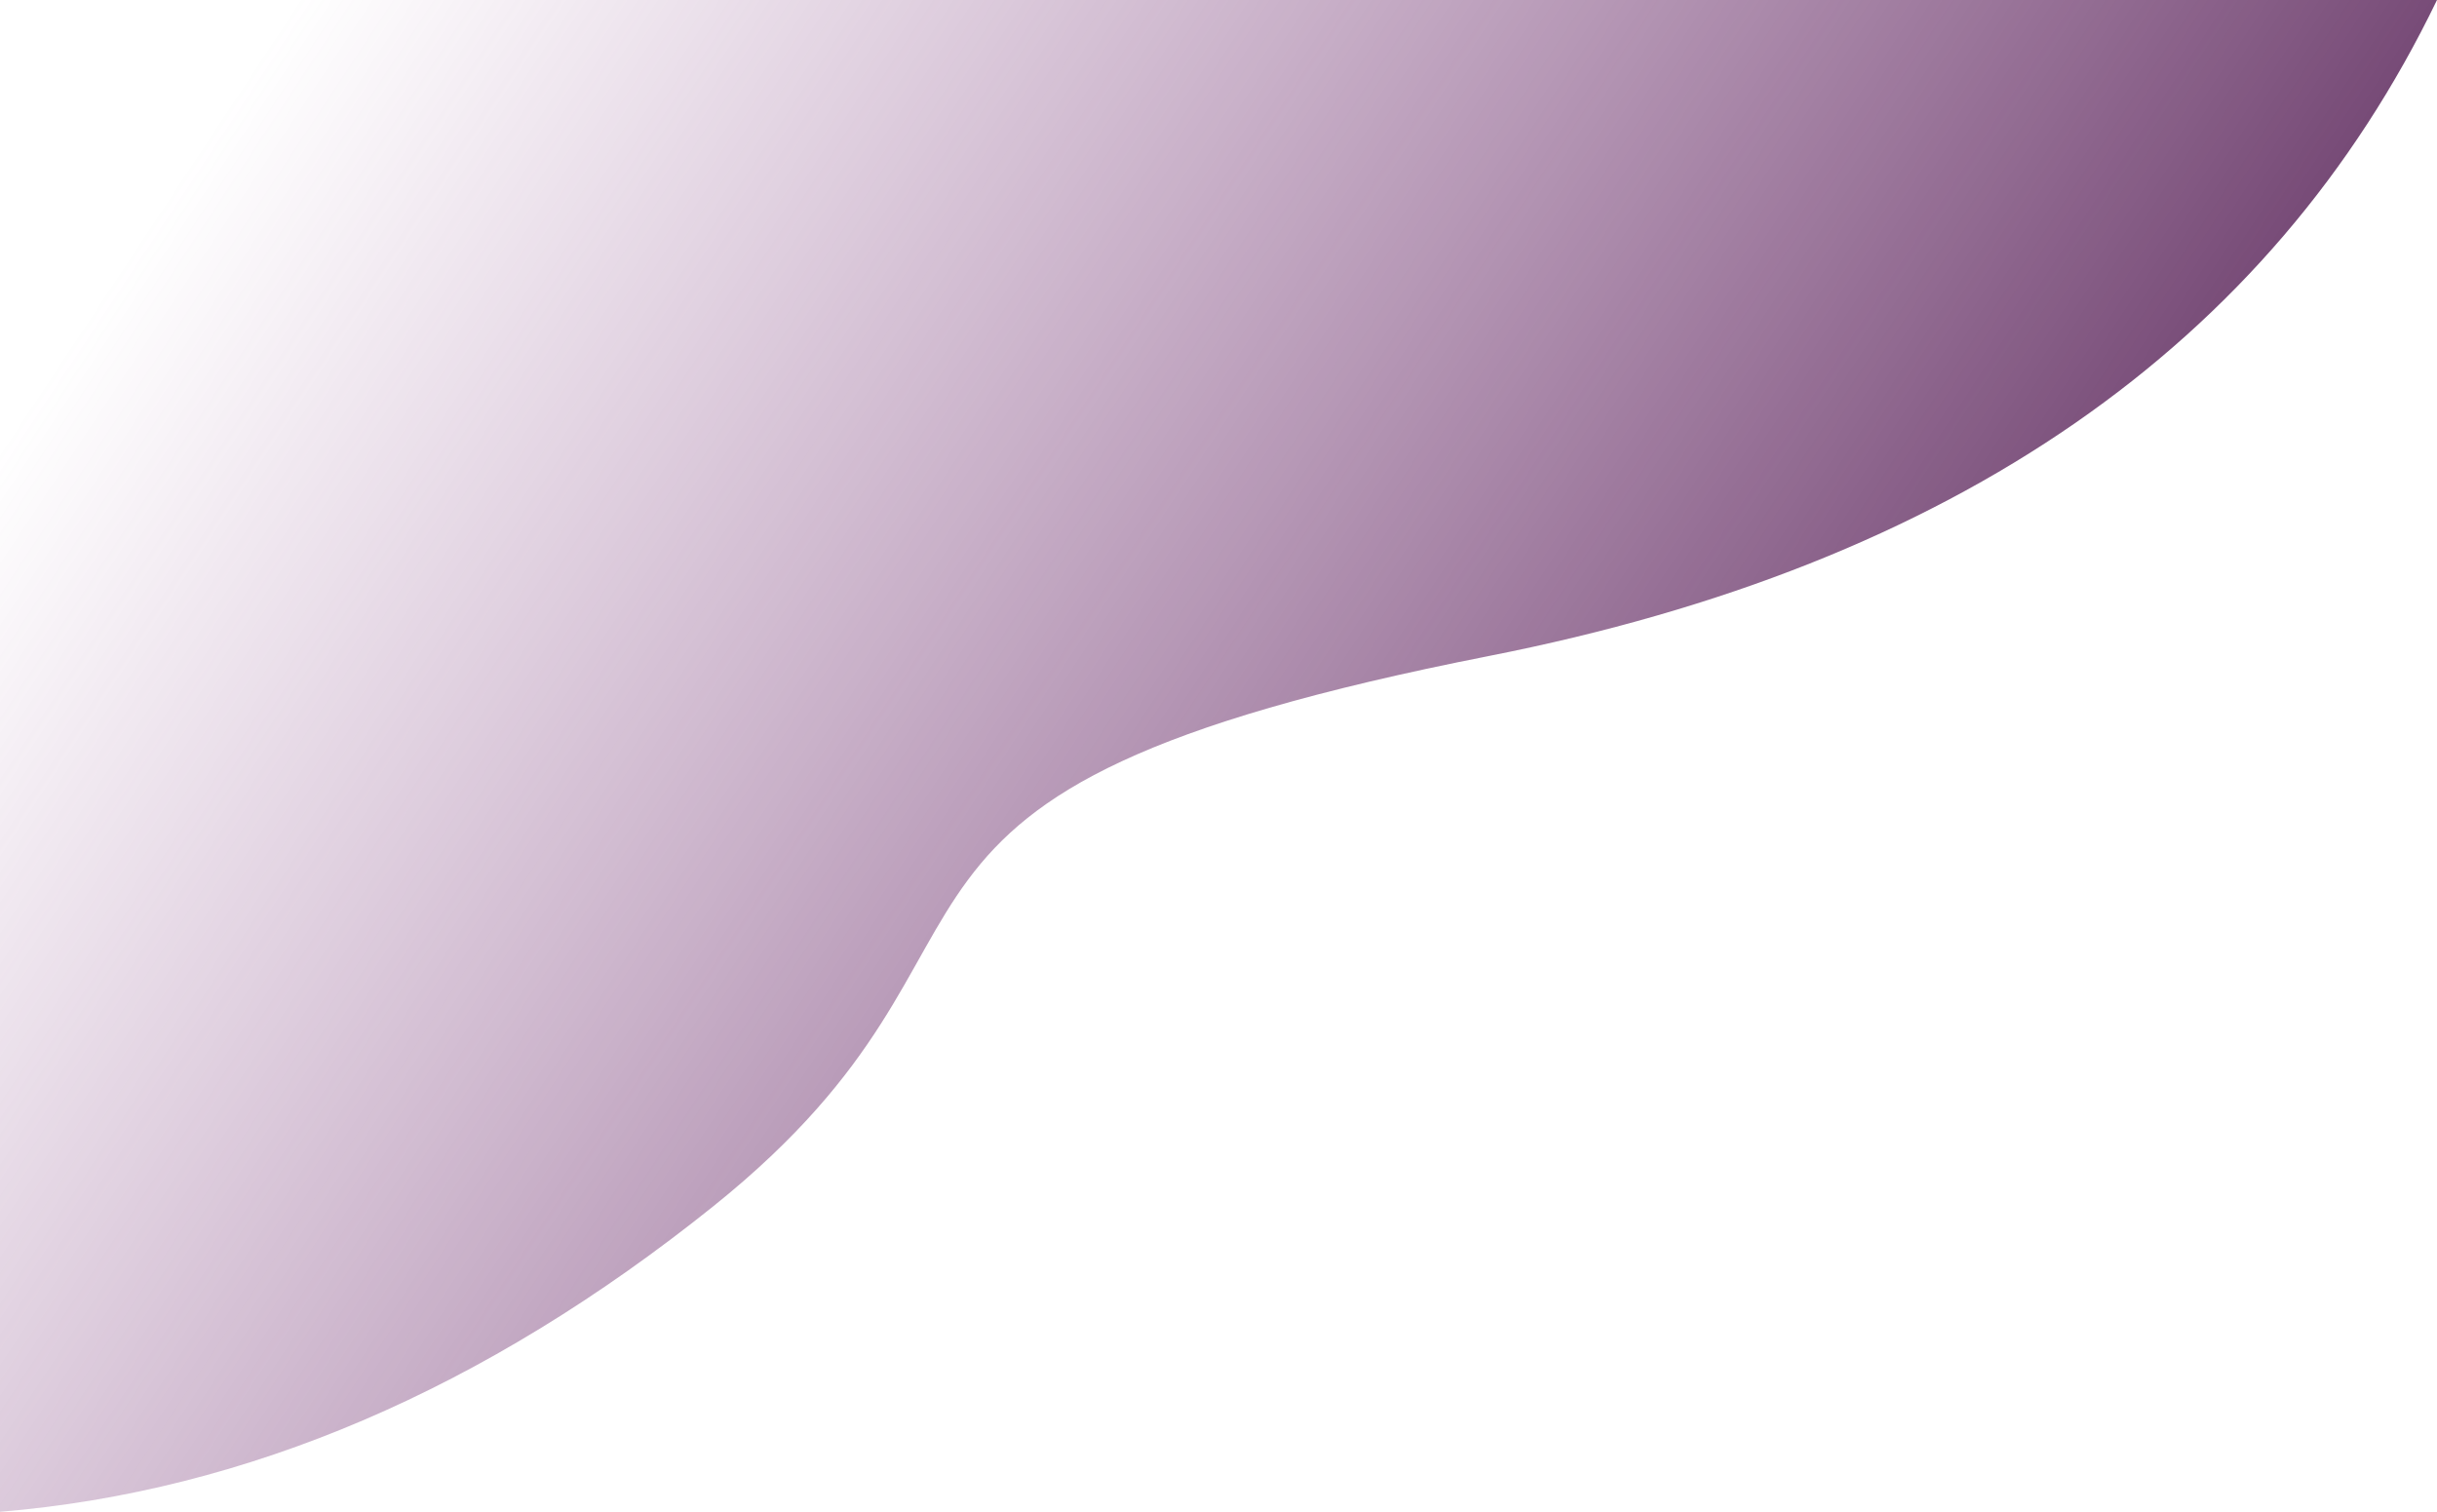
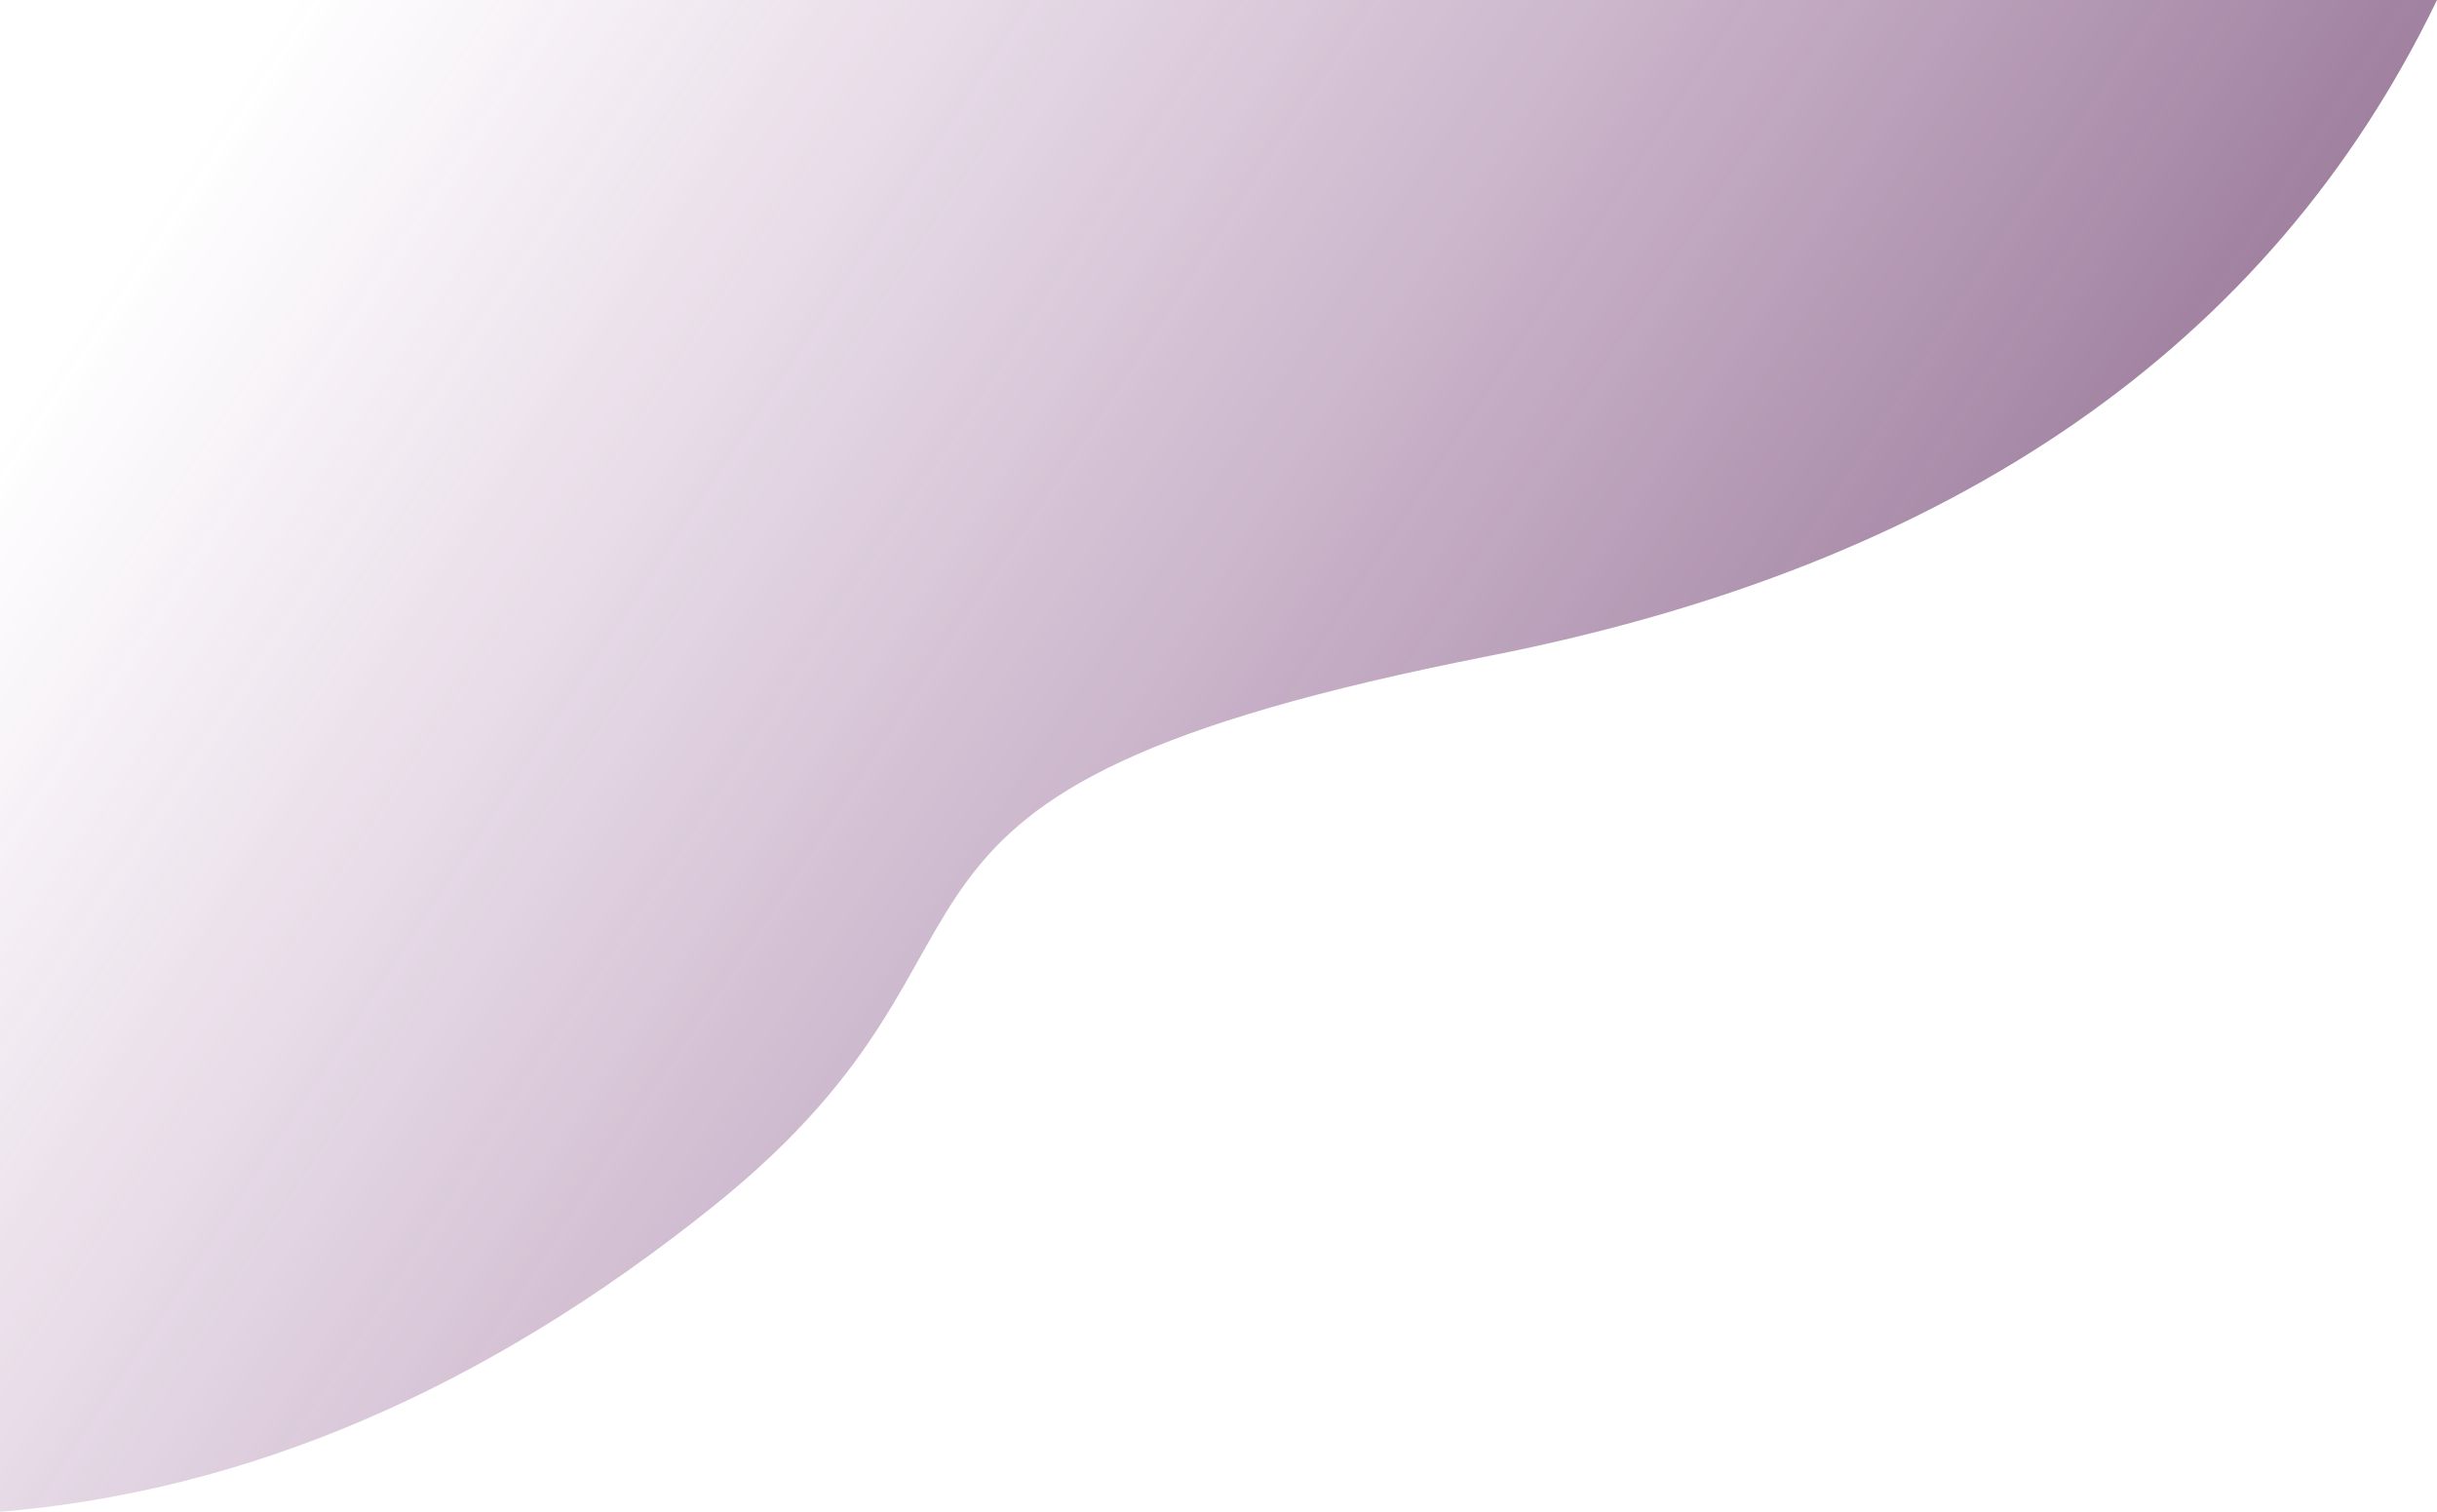
<svg xmlns="http://www.w3.org/2000/svg" width="374" height="232">
  <defs>
    <linearGradient x1="100%" y1="69.24%" x2="9.399%" y2="32.157%" id="a">
      <stop stop-color="#8A4389" stop-opacity="0" offset="0%" />
      <stop stop-color="#512051" offset="100%" />
      <stop stop-color="#512051" offset="100%" />
      <stop stop-color="#512051" offset="100%" />
    </linearGradient>
  </defs>
-   <path d="M0 232c25.63-53.065 74.118-86.618 145.464-100.66 107.018-21.062 66.506-42.306 119.083-84.466C299.6 18.767 336.083 3.143 374 0v232H0z" transform="rotate(180 187 116)" fill="url(#a)" fill-rule="evenodd" opacity="1" />
+   <path d="M0 232c25.63-53.065 74.118-86.618 145.464-100.66 107.018-21.062 66.506-42.306 119.083-84.466C299.6 18.767 336.083 3.143 374 0v232H0z" transform="rotate(180 187 116)" fill="url(#a)" fill-rule="evenodd" opacity=".7" />
</svg>
